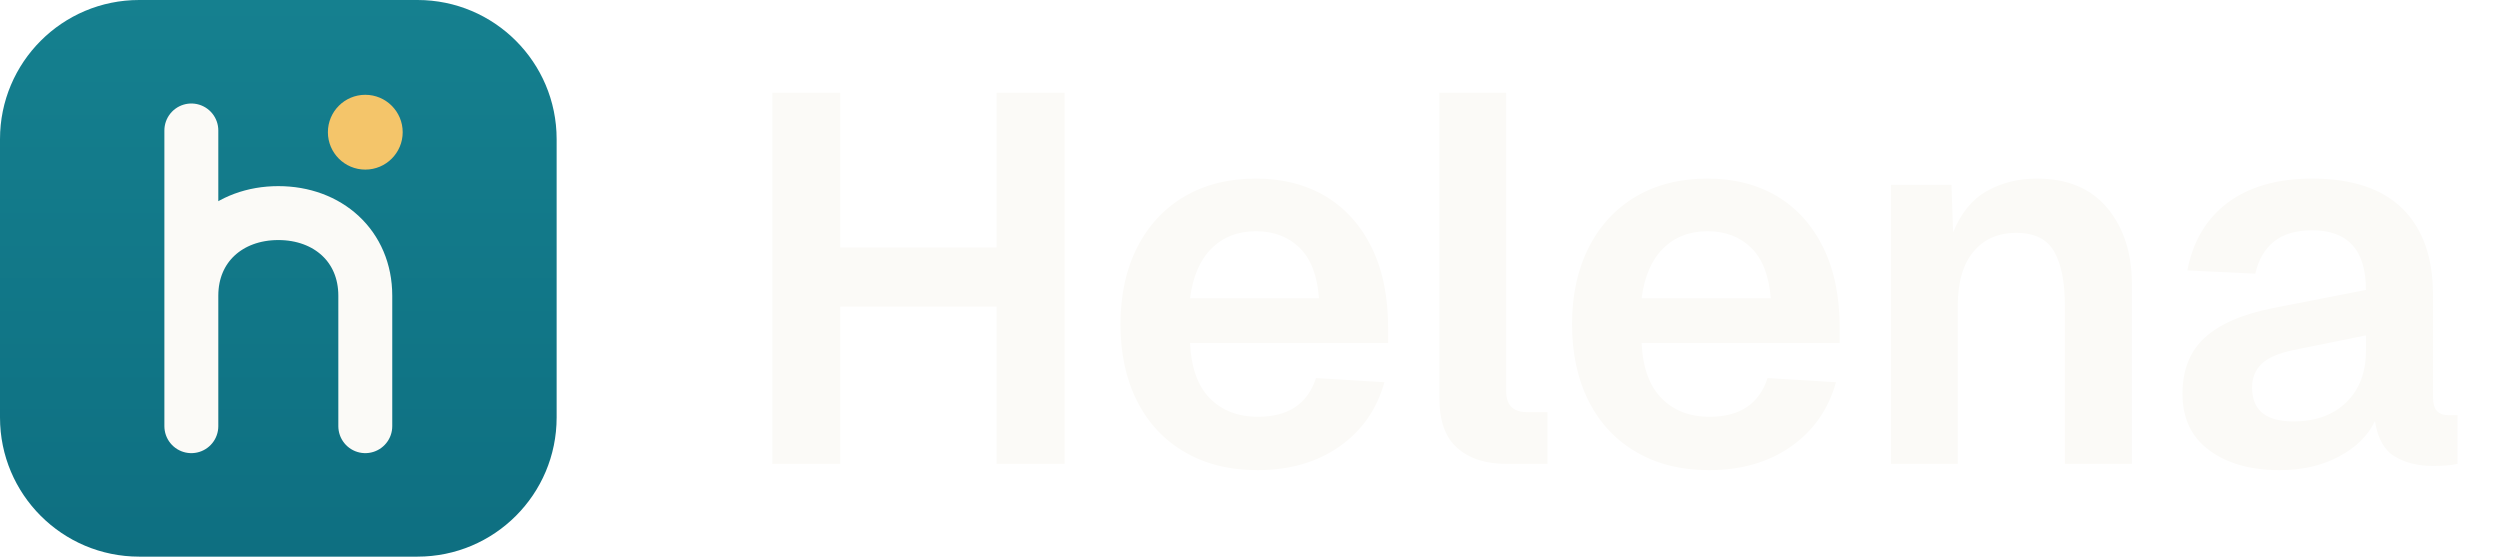
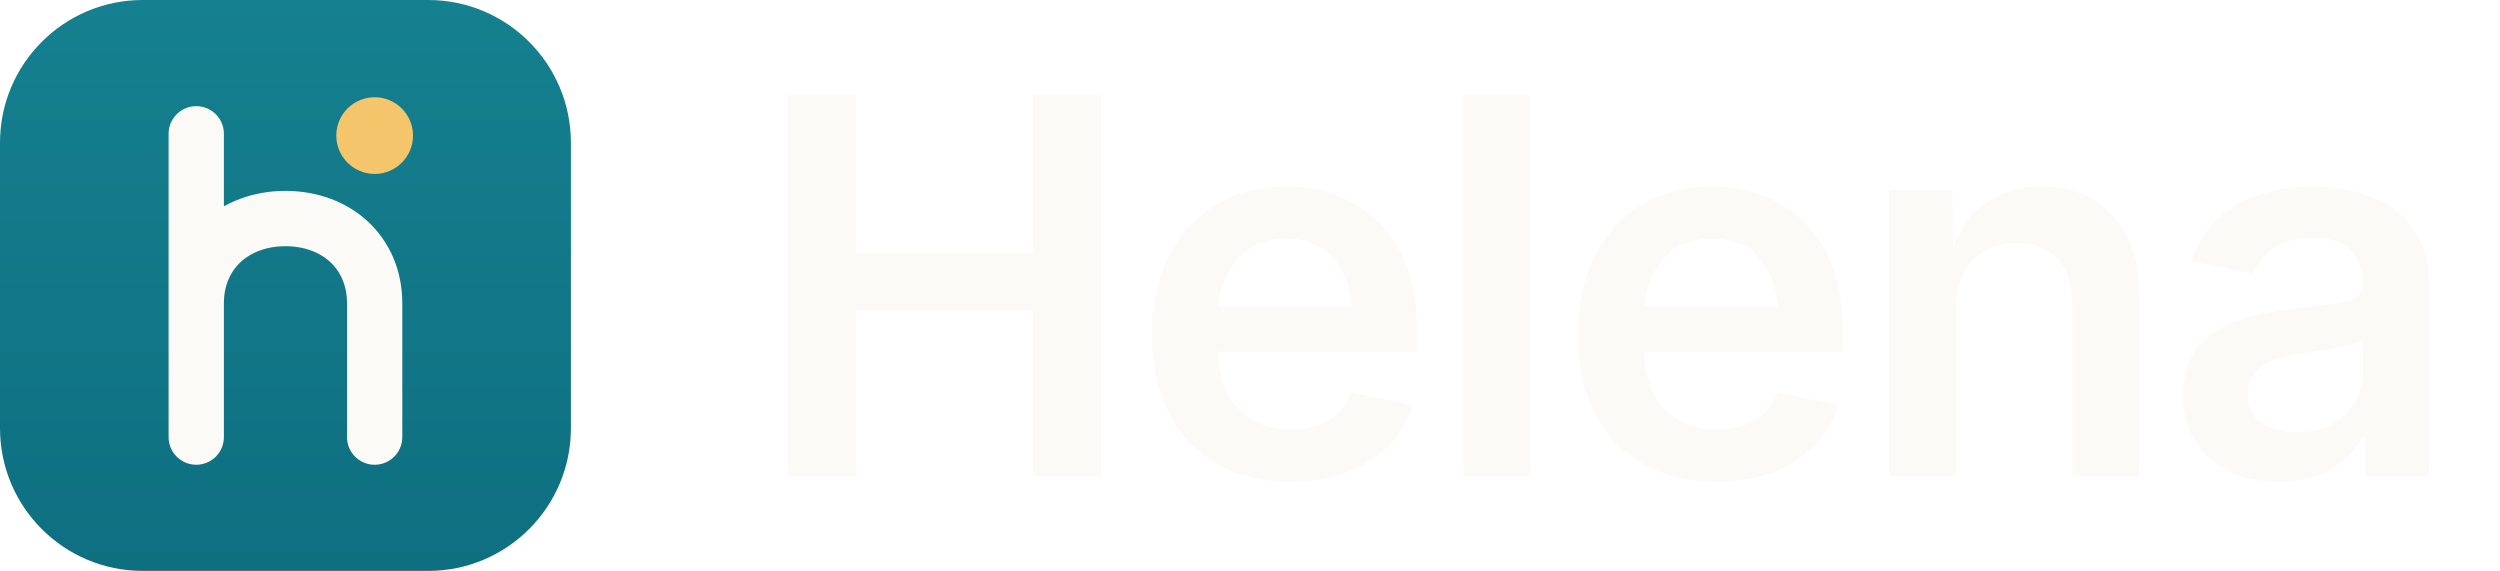
- <svg xmlns="http://www.w3.org/2000/svg" width="143.72" height="32" viewBox="0 0 143.72 32" fill="none" role="img" aria-label="Helena">
+ <svg xmlns="http://www.w3.org/2000/svg" width="140.13" height="32" viewBox="0 0 140.13 32" fill="none" role="img" aria-label="Helena">
  <defs>
    <linearGradient id="g" x1="0" y1="0" x2="0" y2="32" gradientUnits="userSpaceOnUse">
      <stop stop-color="#15808f" />
      <stop offset="1" stop-color="#0e6f81" />
    </linearGradient>
  </defs>
  <rect width="32" height="32" rx="8" fill="url(#g)" />
  <path d="M11 7.5v17M11 17c0-2.85 2.15-4.75 5-4.75s5 1.9 5 4.75v7.5" stroke="#fbfaf7" stroke-width="3.1" stroke-linecap="round" stroke-linejoin="round" />
  <circle cx="21" cy="7.6" r="2.15" fill="#f4c56a" />
-   <path transform="translate(42 0) scale(1.333333)" d="M1.8 20L1.8 4L4.73 4L4.73 10.67L11.47 10.67L11.47 4L14.4 4L14.4 20L11.47 20L11.47 13.22L4.73 13.22L4.73 20L1.8 20ZM22.72 20.27Q20.91 20.27 19.58 19.49Q18.25 18.72 17.53 17.3Q16.81 15.88 16.81 13.98Q16.81 12.09 17.53 10.67Q18.25 9.25 19.57 8.47Q20.89 7.7 22.65 7.7Q24.36 7.7 25.65 8.46Q26.93 9.23 27.64 10.67Q28.35 12.11 28.35 14.14L28.35 14.79L19.81 14.79Q19.88 16.37 20.66 17.17Q21.45 17.97 22.74 17.97Q24.7 17.97 25.24 16.3L28.19 16.48Q27.7 18.24 26.24 19.26Q24.79 20.27 22.72 20.27ZM19.81 12.86L25.37 12.86Q25.26 11.39 24.53 10.68Q23.8 9.97 22.65 9.97Q21.48 9.97 20.73 10.72Q19.99 11.46 19.81 12.86ZM33.44 20Q32.11 20 31.34 19.32Q30.56 18.65 30.56 17.16L30.56 4L33.44 4L33.44 16.87Q33.44 17.77 34.34 17.77L35.22 17.77L35.22 20L33.44 20ZM42.19 20.27Q40.38 20.27 39.05 19.49Q37.72 18.72 37 17.3Q36.28 15.88 36.28 13.98Q36.28 12.09 37 10.67Q37.72 9.25 39.04 8.47Q40.36 7.7 42.12 7.7Q43.83 7.7 45.12 8.46Q46.4 9.23 47.11 10.67Q47.82 12.11 47.82 14.14L47.82 14.79L39.28 14.79Q39.35 16.37 40.14 17.17Q40.92 17.97 42.21 17.97Q44.17 17.97 44.71 16.3L47.66 16.48Q47.17 18.24 45.71 19.26Q44.26 20.27 42.19 20.27ZM39.28 12.86L44.85 12.86Q44.73 11.39 44 10.68Q43.27 9.97 42.12 9.97Q40.95 9.97 40.2 10.72Q39.46 11.46 39.28 12.86ZM50.03 20L50.03 7.97L52.64 7.97L52.71 10.02Q53.21 8.78 54.16 8.24Q55.12 7.7 56.32 7.7Q58.3 7.7 59.36 8.97Q60.42 10.24 60.42 12.27L60.42 20L57.53 20L57.53 13.19Q57.53 11.66 57.07 10.85Q56.61 10.04 55.44 10.04Q54.26 10.04 53.59 10.85Q52.91 11.66 52.91 13.19L52.91 20L50.03 20ZM66.79 20.27Q64.9 20.27 63.75 19.41Q62.6 18.56 62.6 16.98Q62.6 15.43 63.57 14.55Q64.54 13.67 66.52 13.28L70.51 12.5Q70.51 9.93 68.19 9.93Q67.15 9.93 66.55 10.41Q65.94 10.9 65.74 11.8L62.81 11.66Q63.17 9.77 64.56 8.73Q65.96 7.7 68.19 7.7Q70.76 7.7 72.08 8.99Q73.4 10.29 73.4 12.7L73.4 17.07Q73.4 17.54 73.57 17.72Q73.74 17.9 74.07 17.9L74.46 17.9L74.46 20Q74.07 20.09 73.4 20.09Q72.43 20.09 71.75 19.68Q71.08 19.28 70.9 18.17L70.9 18.15Q70.45 19.1 69.35 19.68Q68.26 20.27 66.79 20.27ZM67.38 18.17Q68.82 18.17 69.67 17.34Q70.51 16.51 70.51 15.13L70.51 14.46L67.4 15.09Q66.43 15.29 66.02 15.68Q65.6 16.08 65.6 16.71Q65.6 18.17 67.38 18.17Z" fill="#fbfaf7" />
+   <path transform="translate(42 0) scale(1.333333)" d="M1.61 20L1.61 4L4.48 4L4.48 10.61L11.92 10.61L11.92 4L14.79 4L14.79 20L11.92 20L11.92 13.03L4.48 13.03L4.48 20L1.61 20ZM22.75 20.25Q20.94 20.25 19.63 19.48Q18.33 18.72 17.63 17.34Q16.92 15.95 16.92 14.07Q16.92 12.23 17.62 10.82Q18.31 9.42 19.58 8.63Q20.85 7.84 22.57 7.84Q24.03 7.84 25.28 8.48Q26.53 9.12 27.3 10.46Q28.06 11.8 28.06 13.9L28.06 14.78L19.7 14.78Q19.76 16.38 20.6 17.22Q21.44 18.06 22.79 18.06Q23.71 18.06 24.37 17.66Q25.03 17.26 25.31 16.5L27.88 17.03Q27.45 18.48 26.1 19.36Q24.75 20.25 22.75 20.25ZM19.72 12.88L25.34 12.88Q25.21 11.59 24.52 10.81Q23.83 10.03 22.58 10.03Q21.3 10.03 20.56 10.86Q19.81 11.68 19.72 12.88ZM32.82 4L32.82 20L30.02 20L30.02 4L32.82 4ZM40.66 20.25Q38.84 20.25 37.54 19.48Q36.23 18.72 35.53 17.34Q34.82 15.95 34.82 14.07Q34.82 12.23 35.52 10.82Q36.21 9.42 37.48 8.63Q38.75 7.84 40.47 7.84Q41.93 7.84 43.18 8.48Q44.43 9.12 45.2 10.46Q45.96 11.8 45.96 13.9L45.96 14.78L37.61 14.78Q37.66 16.38 38.5 17.22Q39.34 18.06 40.69 18.06Q41.61 18.06 42.27 17.66Q42.93 17.26 43.21 16.5L45.78 17.03Q45.35 18.48 44 19.36Q42.65 20.25 40.66 20.25ZM37.62 12.88L43.24 12.88Q43.11 11.59 42.42 10.81Q41.73 10.03 40.48 10.03Q39.21 10.03 38.46 10.86Q37.71 11.68 37.62 12.88ZM50.72 12.97L50.72 20L47.92 20L47.92 7.99L50.57 7.99L50.6 10.39Q51.67 7.84 54.31 7.84Q56.17 7.84 57.29 9.03Q58.42 10.21 58.42 12.37L58.42 20L55.62 20L55.62 12.79Q55.62 11.59 55 10.9Q54.38 10.22 53.28 10.22Q52.17 10.22 51.44 10.94Q50.72 11.66 50.72 12.97ZM64.3 20.25Q63.16 20.25 62.25 19.83Q61.34 19.42 60.81 18.61Q60.28 17.81 60.28 16.63Q60.28 15.28 60.94 14.53Q61.61 13.78 62.65 13.44Q63.7 13.11 64.86 12.99Q66.43 12.82 67.12 12.67Q67.82 12.53 67.82 11.9L67.82 11.85Q67.82 10.97 67.29 10.48Q66.75 9.99 65.73 9.99Q64.68 9.99 64.05 10.45Q63.43 10.92 63.22 11.51L60.63 10.98Q61.15 9.39 62.53 8.62Q63.91 7.84 65.72 7.84Q66.57 7.84 67.43 8.04Q68.3 8.24 69.01 8.71Q69.73 9.18 70.17 9.98Q70.61 10.78 70.61 11.98L70.61 20L67.94 20L67.94 18.35L67.83 18.35Q67.44 19.12 66.57 19.68Q65.7 20.25 64.3 20.25ZM65.02 18.17Q66.31 18.17 67.08 17.43Q67.84 16.69 67.84 15.69L67.84 14.28Q67.65 14.43 67.16 14.54Q66.66 14.65 66.11 14.73Q65.56 14.81 65.19 14.87Q64.25 15 63.62 15.38Q62.99 15.77 62.99 16.6Q62.99 17.37 63.56 17.77Q64.13 18.17 65.02 18.17Z" fill="#fbfaf7" />
</svg>
